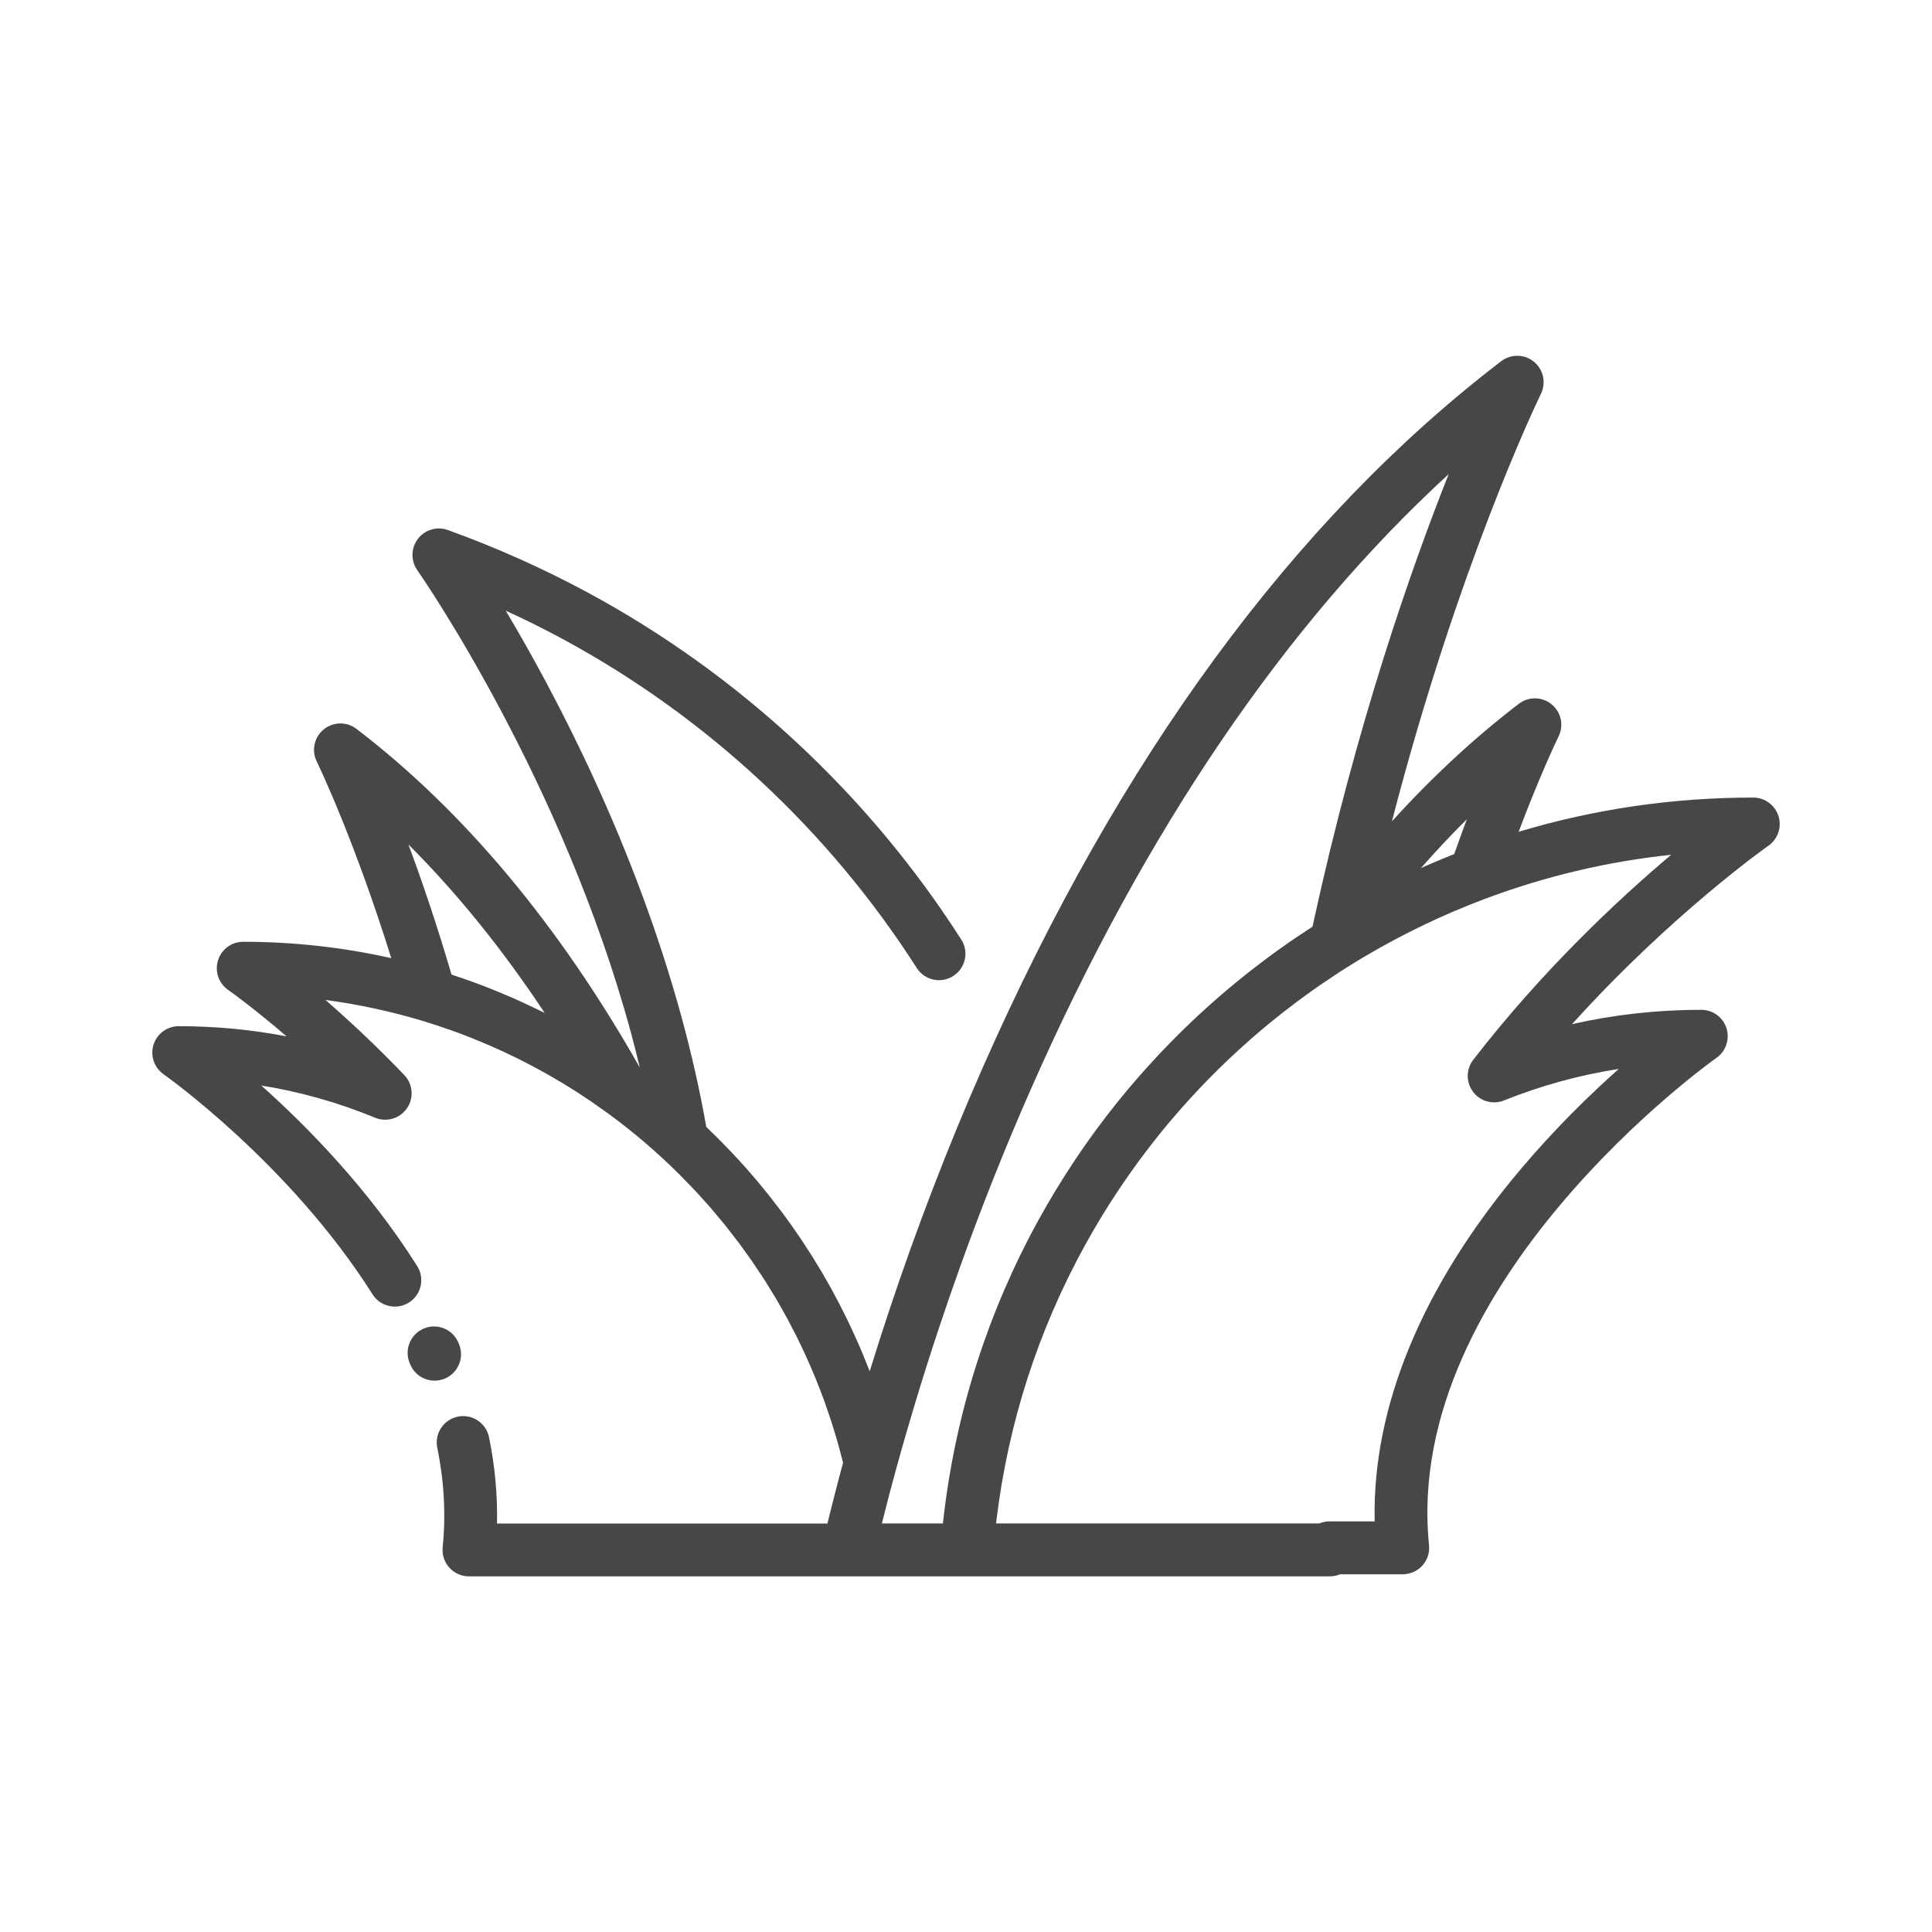
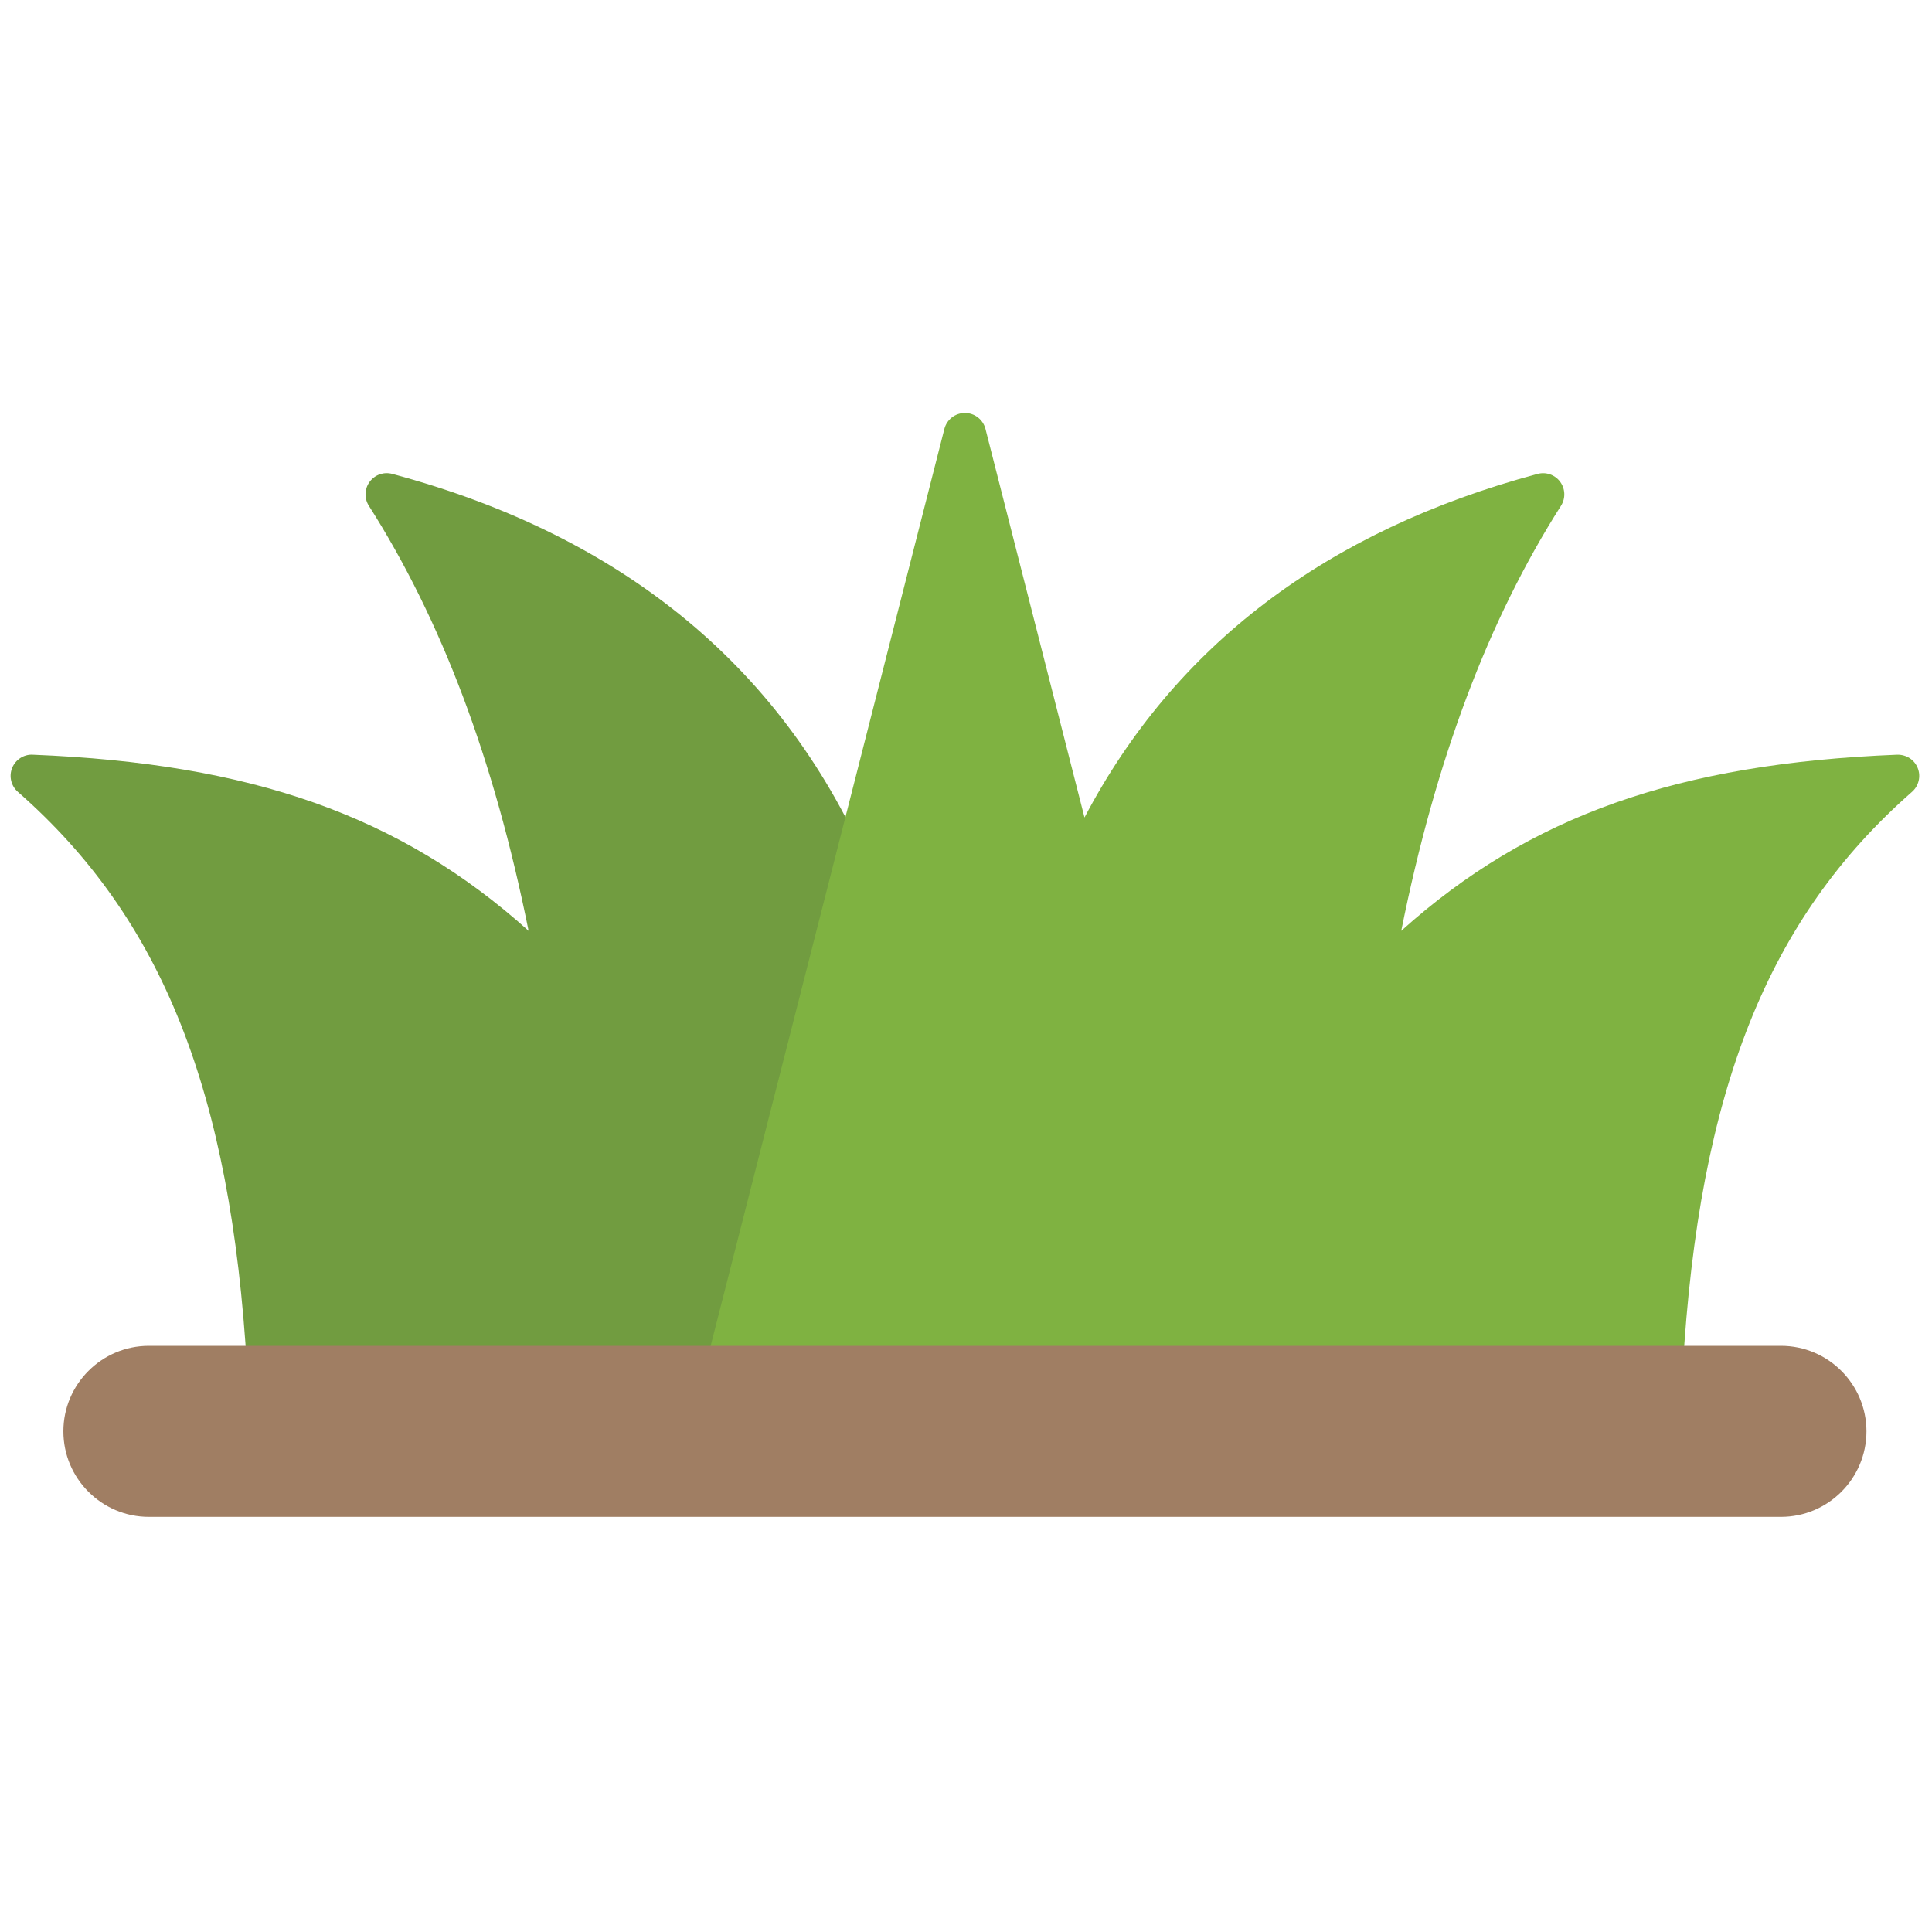
- <svg xmlns="http://www.w3.org/2000/svg" width="800px" height="800px" viewBox="0 0 512 512" version="1.1" xml:space="preserve">
-   <style type="text/css">
- 	.st0{display:none;}
- 	.st1{fill:#474747;}
- </style>
-   <g class="st0" id="Layer_1" />
-   <g id="Layer_2">
-     <g>
-       <path class="st1" d="M115.17,365.89c0.87,0,1.76-0.16,2.62-0.51c3.59-1.45,5.32-5.52,3.88-9.11l-0.06-0.16    c-0.07-0.18-0.19-0.44-0.28-0.62c-1.68-3.48-5.86-4.95-9.34-3.27c-3.47,1.67-4.94,5.83-3.29,9.31    C109.8,364.25,112.41,365.89,115.17,365.89z" />
-       <path class="st1" d="M464.63,211.36c-21.26,0-42.12,3.05-62.18,9.07c5.47-14.48,9.63-23.28,10.58-25.25    c0.01-0.01,0.05-0.1,0.05-0.11c1.39-2.92,0.6-6.41-1.91-8.44c-2.51-2.04-6.09-2.08-8.66-0.12c-11.71,8.96-22.96,19.38-33.64,31.16    c17.56-67.76,38.48-111.22,39.48-113.27c0-0.01,0.03-0.06,0.03-0.07c1.41-2.92,0.63-6.42-1.88-8.47c-2.51-2.05-6.1-2.1-8.67-0.13    c-54.94,42.02-101.17,105.02-137.42,187.24c-9.17,20.83-17.55,42.6-24.89,64.7c-0.78,2.36-1.55,4.71-2.3,7.05    c-0.17,0.53-0.34,1.07-0.51,1.6c-0.73,2.3-1.45,4.58-2.15,6.84c-0.02,0.08-0.05,0.16-0.08,0.24c-0.07-0.19-0.15-0.38-0.23-0.57    c-0.44-1.14-0.9-2.28-1.37-3.42c-0.12-0.28-0.23-0.56-0.35-0.84c-0.55-1.32-1.12-2.64-1.71-3.94c-0.12-0.27-0.24-0.53-0.36-0.8    c-0.52-1.14-1.04-2.27-1.58-3.39c-0.12-0.26-0.24-0.51-0.37-0.77c-0.63-1.3-1.28-2.59-1.94-3.87c-0.13-0.24-0.25-0.48-0.38-0.73    c-0.59-1.13-1.19-2.25-1.81-3.37c-0.12-0.23-0.25-0.45-0.37-0.68c-0.71-1.27-1.43-2.54-2.17-3.8c-0.13-0.22-0.26-0.44-0.4-0.66    c-0.66-1.12-1.34-2.22-2.03-3.33c-0.13-0.2-0.25-0.41-0.38-0.61c-0.78-1.24-1.58-2.47-2.4-3.7c-0.14-0.21-0.28-0.41-0.41-0.61    c-0.73-1.09-1.48-2.18-2.24-3.25c-0.13-0.19-0.26-0.37-0.39-0.56c-0.85-1.2-1.72-2.39-2.61-3.57c-0.15-0.2-0.3-0.39-0.45-0.59    c-0.79-1.05-1.6-2.1-2.42-3.13c-0.14-0.18-0.28-0.36-0.42-0.54c-0.92-1.15-1.85-2.29-2.8-3.43c-0.17-0.2-0.34-0.4-0.51-0.6    c-0.84-0.99-1.7-1.98-2.56-2.96c-0.16-0.18-0.32-0.37-0.49-0.55c-0.97-1.09-1.96-2.17-2.97-3.24c-0.2-0.22-0.41-0.43-0.61-0.64    c-0.87-0.91-1.74-1.82-2.63-2.72c-0.2-0.2-0.4-0.41-0.6-0.61c-1.02-1.02-2.05-2.03-3.09-3.03c-0.09-0.08-0.17-0.17-0.26-0.26    c-1.64-9.33-3.8-18.94-6.42-28.6c-12.62-46.48-33.48-85.97-46.73-108.2c5.14,2.35,10.2,4.87,15.14,7.54    c38.02,20.54,70.45,50.68,93.79,87.16c2.08,3.26,6.42,4.21,9.67,2.12c3.26-2.08,4.21-6.41,2.12-9.67    c-24.62-38.48-58.83-70.27-98.94-91.93c-11.87-6.4-24.36-11.99-37.13-16.59c-2.86-1.03-6.06-0.08-7.92,2.34s-1.92,5.78-0.18,8.28    c1.56,2.24,38.49,55.72,56.65,122.63c0.83,3.08,1.6,6.14,2.33,9.19c-21.43-37.82-46.67-68.01-75.08-89.74    c-2.56-1.96-6.13-1.91-8.64,0.11c-2.51,2.02-3.32,5.5-1.95,8.42l0.08,0.16c1.12,2.32,10.21,21.56,19.73,52.07    c-12.82-2.88-25.97-4.34-39.24-4.34c-3.06,0-5.76,1.98-6.67,4.9c-0.92,2.91,0.16,6.09,2.66,7.84c0.1,0.07,6.37,4.48,15.5,12.33    c-9.35-1.8-18.9-2.7-28.58-2.7c-3.05,0-5.75,1.98-6.67,4.9s0.16,6.09,2.66,7.84c0.33,0.23,33.51,23.7,55.37,58.31    c2.06,3.27,6.39,4.25,9.66,2.18c3.27-2.06,4.25-6.39,2.18-9.66c-12.89-20.42-29.1-36.94-41.3-47.84    c10.33,1.66,20.42,4.51,30.15,8.53c3.06,1.26,6.59,0.21,8.45-2.52c1.87-2.73,1.57-6.4-0.72-8.79C99.58,277,92.36,270.31,86.25,265    c8.72,1.16,17.32,3.01,25.73,5.54c2.67,0.8,5.41,1.71,8.13,2.69c1.83,0.66,3.65,1.35,5.45,2.08c10.81,4.34,21.12,9.82,30.76,16.36    c0.69,0.47,1.36,0.96,2.04,1.44c0.91,0.64,1.83,1.26,2.72,1.92c3.3,2.4,6.6,5.01,9.79,7.73c1.75,1.5,3.43,3,5.02,4.48    c1.48,1.37,2.93,2.77,4.35,4.19c0.49,0.49,0.96,1,1.44,1.49c0.92,0.94,1.84,1.87,2.74,2.83c0.56,0.6,1.1,1.22,1.65,1.83    c0.79,0.87,1.59,1.74,2.36,2.63c0.57,0.66,1.12,1.34,1.68,2.01c0.72,0.86,1.45,1.71,2.15,2.58c0.56,0.7,1.1,1.42,1.65,2.13    c0.67,0.86,1.35,1.72,2,2.59c0.55,0.73,1.07,1.48,1.6,2.22c0.63,0.87,1.26,1.73,1.87,2.62c0.52,0.76,1.02,1.53,1.54,2.3    c0.59,0.88,1.19,1.76,1.76,2.66c0.5,0.78,0.97,1.58,1.46,2.37c0.55,0.9,1.11,1.79,1.65,2.7c0.47,0.8,0.92,1.62,1.38,2.43    c0.52,0.91,1.04,1.82,1.54,2.75c0.44,0.82,0.87,1.66,1.3,2.49c0.48,0.93,0.97,1.85,1.43,2.79c0.42,0.84,0.81,1.69,1.21,2.54    c0.45,0.94,0.9,1.89,1.32,2.84c0.38,0.86,0.75,1.72,1.12,2.59c0.41,0.96,0.83,1.92,1.22,2.89c0.35,0.87,0.69,1.76,1.03,2.64    c0.37,0.97,0.75,1.94,1.11,2.93c0.32,0.89,0.63,1.79,0.93,2.69c0.34,0.99,0.68,1.97,1,2.97c0.29,0.9,0.56,1.82,0.84,2.73    c0.3,1,0.61,2,0.89,3.01c0.26,0.92,0.5,1.84,0.74,2.76c0.19,0.74,0.38,1.47,0.57,2.21c-0.38,1.38-0.74,2.76-1.11,4.13    c-0.03,0.12-0.06,0.24-0.09,0.36c-0.44,1.65-0.86,3.29-1.27,4.92c-0.12,0.46-0.23,0.92-0.35,1.37c-0.42,1.68-0.84,3.34-1.24,4.98    c-0.01,0.05-0.02,0.09-0.03,0.14c-0.02,0.07-0.03,0.13-0.05,0.2h-87.57c0.16-7.55-0.54-15.21-2.12-22.88    c-0.78-3.79-4.47-6.22-8.26-5.45c-3.79,0.78-6.23,4.48-5.45,8.26c1.83,8.9,2.31,17.77,1.43,26.36c-0.2,1.97,0.44,3.93,1.77,5.4    s3.21,2.31,5.2,2.31h100.54h31.44h96.13c0.95,0,1.87-0.19,2.72-0.55h16.63c1.98,0,3.87-0.84,5.2-2.31s1.97-3.43,1.77-5.4    c-7.15-69.91,75.33-128.56,76.16-129.14c2.5-1.75,3.58-4.92,2.67-7.84s-3.62-4.9-6.68-4.9c-11.63,0-23.09,1.27-34.25,3.8    c26.24-29.09,51.74-47.08,52.04-47.29c2.5-1.75,3.58-4.92,2.67-7.84C470.38,213.34,467.68,211.36,464.63,211.36z M388.73,217.11    c-1.08,2.88-2.19,5.96-3.34,9.22c-0.34,0.13-0.67,0.28-1.01,0.41c-0.67,0.27-1.33,0.54-1.99,0.81c-0.91,0.37-1.81,0.75-2.71,1.14    c-0.66,0.28-1.33,0.57-1.99,0.86c-0.37,0.16-0.75,0.32-1.12,0.49C380.54,225.53,384.6,221.21,388.73,217.11z M120.02,258.4    c-0.12-0.04-0.24-0.08-0.36-0.12c-3.94-13.43-7.9-25.02-11.42-34.48c12.86,12.84,24.92,27.75,36.1,44.63    c-0.38-0.19-0.76-0.36-1.14-0.55c-0.67-0.33-1.35-0.66-2.03-0.98c-1.12-0.53-2.24-1.06-3.37-1.57c-0.67-0.3-1.35-0.61-2.02-0.91    c-1.22-0.53-2.45-1.05-3.68-1.55c-0.58-0.24-1.16-0.49-1.75-0.72c-1.82-0.72-3.65-1.43-5.49-2.09    C123.25,259.48,121.63,258.93,120.02,258.4z M250.14,401.46c-0.09,0.73-0.17,1.46-0.25,2.2c0,0.02-0.01,0.05-0.01,0.07h-16.17    c0.09-0.35,0.17-0.69,0.26-1.04c0.37-1.49,0.76-2.99,1.15-4.5c0.18-0.69,0.35-1.37,0.53-2.06c0.57-2.18,1.16-4.37,1.77-6.59    c1.6-5.85,3.33-11.84,5.13-17.8c1.93-6.4,4.03-13.02,6.24-19.67c1.8-5.42,3.67-10.83,5.59-16.2    c5.77-16.12,12.08-31.96,18.83-47.28c30.2-68.5,67.37-123.18,110.71-162.95c-9.99,25.14-24.32,66.1-35.72,118.24    c-0.04,0.15-0.07,0.3-0.1,0.45c0,0.01-0.01,0.02-0.01,0.03c-0.04,0.17-0.07,0.34-0.11,0.51c-0.05,0.24-0.1,0.47-0.15,0.71    c-0.52,0.33-1.04,0.67-1.56,1.02c-0.04,0.03-0.08,0.06-0.12,0.08c-0.78,0.51-1.55,1.02-2.26,1.51c-0.03,0.02-0.06,0.04-0.09,0.06    c-0.03,0.02-0.05,0.04-0.08,0.05c-1.31,0.88-2.48,1.68-3.5,2.41c0,0-0.01,0-0.01,0.01c-0.7,0.48-1.41,0.99-2.07,1.47    c-0.91,0.66-1.82,1.32-2.66,1.96c-2.66,1.98-5.28,4.03-7.76,6.07c-0.86,0.7-1.71,1.41-2.54,2.11c-3.11,2.63-6.19,5.38-9.18,8.21    c-1,0.94-1.98,1.9-2.96,2.86c-0.55,0.54-1.08,1.07-1.62,1.62c-0.52,0.52-1.04,1.04-1.48,1.5c-0.73,0.74-1.44,1.48-2.14,2.22    c-0.73,0.77-1.44,1.53-2.16,2.31c-0.19,0.2-0.37,0.4-0.54,0.6c-0.55,0.59-1.08,1.18-1.62,1.78c-0.31,0.34-0.62,0.68-0.92,1.04    c-0.45,0.5-0.9,1.01-1.32,1.5l-0.1,0.11c-0.26,0.3-0.52,0.6-0.77,0.9c-0.51,0.58-1,1.16-1.43,1.68c-0.6,0.71-1.19,1.42-1.71,2.07    c-0.61,0.73-1.2,1.47-1.79,2.21c-0.01,0.02-0.03,0.04-0.04,0.06c-0.04,0.05-0.08,0.11-0.12,0.16c-0.64,0.81-1.28,1.61-1.87,2.38    c-0.56,0.72-1.11,1.43-1.6,2.1c-0.51,0.68-1.03,1.36-1.49,2l-0.15,0.21c-0.02,0.03-0.05,0.07-0.07,0.1    c-0.63,0.86-1.24,1.71-1.86,2.58c-0.05,0.07-0.1,0.13-0.14,0.2c-0.41,0.57-0.81,1.15-1.22,1.75c-0.22,0.32-0.44,0.64-0.67,0.98    c-0.43,0.62-0.85,1.24-1.27,1.87l-0.26,0.39c-3.34,5.02-6.5,10.21-9.37,15.42C261.92,347.46,253.44,373.81,250.14,401.46z     M390.43,280.85c-1.93,2.5-1.95,5.98-0.05,8.5c1.9,2.52,5.26,3.46,8.19,2.28c9.83-3.94,20.01-6.73,30.43-8.36    c-7.62,6.77-16.83,15.74-25.92,26.49c-26.16,30.95-39.46,63.07-38.78,93.42h-11.96c-0.94,0-1.87,0.19-2.72,0.55h-85.65    c0.02-0.2,0.05-0.4,0.07-0.6c3.09-25.86,11.02-50.5,23.56-73.24c2.68-4.88,5.63-9.72,8.75-14.41l0.27-0.4    c0.36-0.54,0.72-1.08,1.09-1.61c0.02-0.03,0.09-0.13,0.11-0.16c0.57-0.84,1.14-1.67,1.73-2.49c0.03-0.05,0.07-0.09,0.1-0.14    c0,0,0,0,0,0c0.58-0.81,1.16-1.62,1.74-2.42c0.08-0.1,0.15-0.21,0.23-0.32c0.46-0.63,0.93-1.25,1.44-1.94    c0.46-0.63,0.95-1.25,1.45-1.9c0.6-0.78,1.21-1.57,1.83-2.34c0.07-0.09,0.14-0.17,0.2-0.26c0.21-0.26,0.42-0.53,0.64-0.8    c0.29-0.36,0.59-0.73,0.91-1.12c0.5-0.62,1.01-1.25,1.59-1.93c0.43-0.52,0.86-1.03,1.31-1.53c0.06-0.07,0.12-0.13,0.17-0.2    c0.18-0.22,0.37-0.44,0.55-0.65l0.13-0.15c0.4-0.46,0.8-0.92,1.21-1.38c0.05-0.05,0.1-0.11,0.14-0.16    c0.19-0.23,0.38-0.45,0.58-0.66c0.04-0.04,0.08-0.09,0.12-0.13c0.52-0.59,1.05-1.17,1.59-1.75c0.09-0.1,0.18-0.2,0.27-0.31    c0.03-0.03,0.07-0.07,0.1-0.1c0.7-0.76,1.4-1.51,2.12-2.27c0.64-0.67,1.28-1.35,2-2.08c0.42-0.44,0.85-0.88,1.29-1.31    c0.03-0.03,0.06-0.06,0.09-0.09c0.49-0.5,0.98-0.99,1.49-1.49c3.66-3.6,7.48-7.08,11.37-10.38c0.78-0.66,1.56-1.31,2.36-1.96    c2.32-1.9,4.75-3.8,7.28-5.69c0.82-0.61,1.64-1.22,2.45-1.8c0.07-0.05,0.14-0.1,0.21-0.15c0.5-0.37,1-0.72,1.5-1.07    c0.1-0.07,0.19-0.13,0.28-0.2c0.99-0.71,2.07-1.45,3.38-2.32c0.08-0.05,0.15-0.1,0.23-0.15c0.61-0.42,1.22-0.83,1.83-1.23    c0.08-0.05,0.15-0.1,0.23-0.15l1.51-0.99c0.75-0.48,1.5-0.96,2.26-1.43c0,0,0.01,0,0.01-0.01c0,0,0,0,0.01,0    c1.41-0.88,2.83-1.74,4.26-2.58c10.01-5.9,20.54-10.94,31.38-15.02c15.96-6.01,32.53-9.94,49.5-11.74    C428.96,238.26,408.89,256.98,390.43,280.85z" />
-     </g>
+ <svg xmlns="http://www.w3.org/2000/svg" version="1.1" width="256" height="256" viewBox="0 0 256 256" xml:space="preserve">
+   <g style="stroke: none; stroke-width: 0; stroke-dasharray: none; stroke-linecap: butt; stroke-linejoin: miter; stroke-miterlimit: 10; fill: none; fill-rule: nonzero; opacity: 1;" transform="translate(1.406593 1.406593) scale(2.81 2.81)">
+     <path d="M 42.526 41.369 c -0.189 -0.252 -0.486 -0.401 -0.801 -0.401 h -1.076 c 0 -0.13 -0.025 -0.262 -0.079 -0.39 c -4.015 -9.493 -11.61 -15.795 -22.576 -18.733 c -0.4 -0.107 -0.821 0.042 -1.065 0.375 S 16.67 23 16.892 23.348 c 3.426 5.382 5.905 11.949 7.533 20.045 c -6.049 -5.438 -13.064 -7.891 -23.385 -8.306 c -0.415 -0.023 -0.812 0.234 -0.969 0.628 c -0.157 0.393 -0.049 0.843 0.269 1.123 c 6.811 5.979 10.043 14.108 10.809 27.183 c 0.001 0.018 0.011 0.032 0.013 0.049 c 0.01 0.092 0.033 0.182 0.069 0.269 c 0.01 0.024 0.016 0.049 0.027 0.072 c 0.005 0.01 0.006 0.02 0.011 0.03 c 0.048 0.089 0.111 0.166 0.182 0.234 c 0.017 0.017 0.037 0.029 0.056 0.044 c 0.068 0.057 0.141 0.104 0.222 0.142 c 0.029 0.013 0.056 0.026 0.086 0.037 c 0.105 0.037 0.214 0.064 0.329 0.064 c 0.001 0 0.002 0 0.002 0 c 0 0 0.001 0 0.001 0 c 0 0 0 0 0 0 h 23.068 c 0.443 0 0.833 -0.291 0.959 -0.716 l 6.509 -21.995 C 42.773 41.949 42.715 41.622 42.526 41.369 z" style="stroke: none; stroke-width: 1; stroke-dasharray: none; stroke-linecap: butt; stroke-linejoin: miter; stroke-miterlimit: 10; fill: rgb(113,156,64); fill-rule: nonzero; opacity: 1;" transform=" matrix(1 0 0 1 0 0) " stroke-linecap="round" />
+     <path d="M 89.929 35.715 c -0.157 -0.393 -0.539 -0.637 -0.969 -0.628 c -10.32 0.415 -17.335 2.868 -23.385 8.306 c 1.628 -8.095 4.107 -14.662 7.533 -20.044 c 0.222 -0.348 0.206 -0.796 -0.037 -1.128 s -0.666 -0.481 -1.065 -0.375 c -9.956 2.667 -17.124 8.118 -21.367 16.203 l -4.67 -18.323 c -0.113 -0.443 -0.512 -0.753 -0.969 -0.753 s -0.856 0.31 -0.969 0.753 L 32.819 63.715 c -0.136 0.535 0.187 1.08 0.722 1.216 c 0.537 0.138 1.08 -0.187 1.216 -0.722 l 0.063 -0.247 h 17.527 l 0.017 0.13 c 0.064 0.498 0.489 0.87 0.991 0.87 h 8.972 c 0.325 0 0.601 -0.166 0.784 -0.407 l 14.714 0.407 c 0.009 0 0.019 0 0.028 0 c 0.133 0 0.26 -0.027 0.377 -0.075 c 0.045 -0.018 0.079 -0.053 0.121 -0.077 c 0.066 -0.039 0.136 -0.073 0.191 -0.126 c 0.039 -0.037 0.063 -0.087 0.096 -0.131 c 0.042 -0.056 0.091 -0.107 0.121 -0.172 c 0.025 -0.055 0.03 -0.118 0.045 -0.177 c 0.016 -0.061 0.043 -0.118 0.047 -0.183 c 0.766 -13.075 3.998 -21.204 10.81 -27.183 C 89.979 36.558 90.086 36.108 89.929 35.715 z" style="stroke: none; stroke-width: 1; stroke-dasharray: none; stroke-linecap: butt; stroke-linejoin: miter; stroke-miterlimit: 10; fill: rgb(127,178,65); fill-rule: nonzero; opacity: 1;" transform=" matrix(1 0 0 1 0 0) " stroke-linecap="round" />
+     <path d="M 83.48 62.962 H 6.52 c -2.223 0 -4.032 1.809 -4.032 4.032 s 1.809 4.033 4.032 4.033 H 83.48 c 2.224 0 4.032 -1.81 4.032 -4.033 S 85.704 62.962 83.48 62.962 z" style="stroke: none; stroke-width: 1; stroke-dasharray: none; stroke-linecap: butt; stroke-linejoin: miter; stroke-miterlimit: 10; fill: rgb(160,126,99); fill-rule: nonzero; opacity: 1;" transform=" matrix(1 0 0 1 0 0) " stroke-linecap="round" />
  </g>
</svg>
